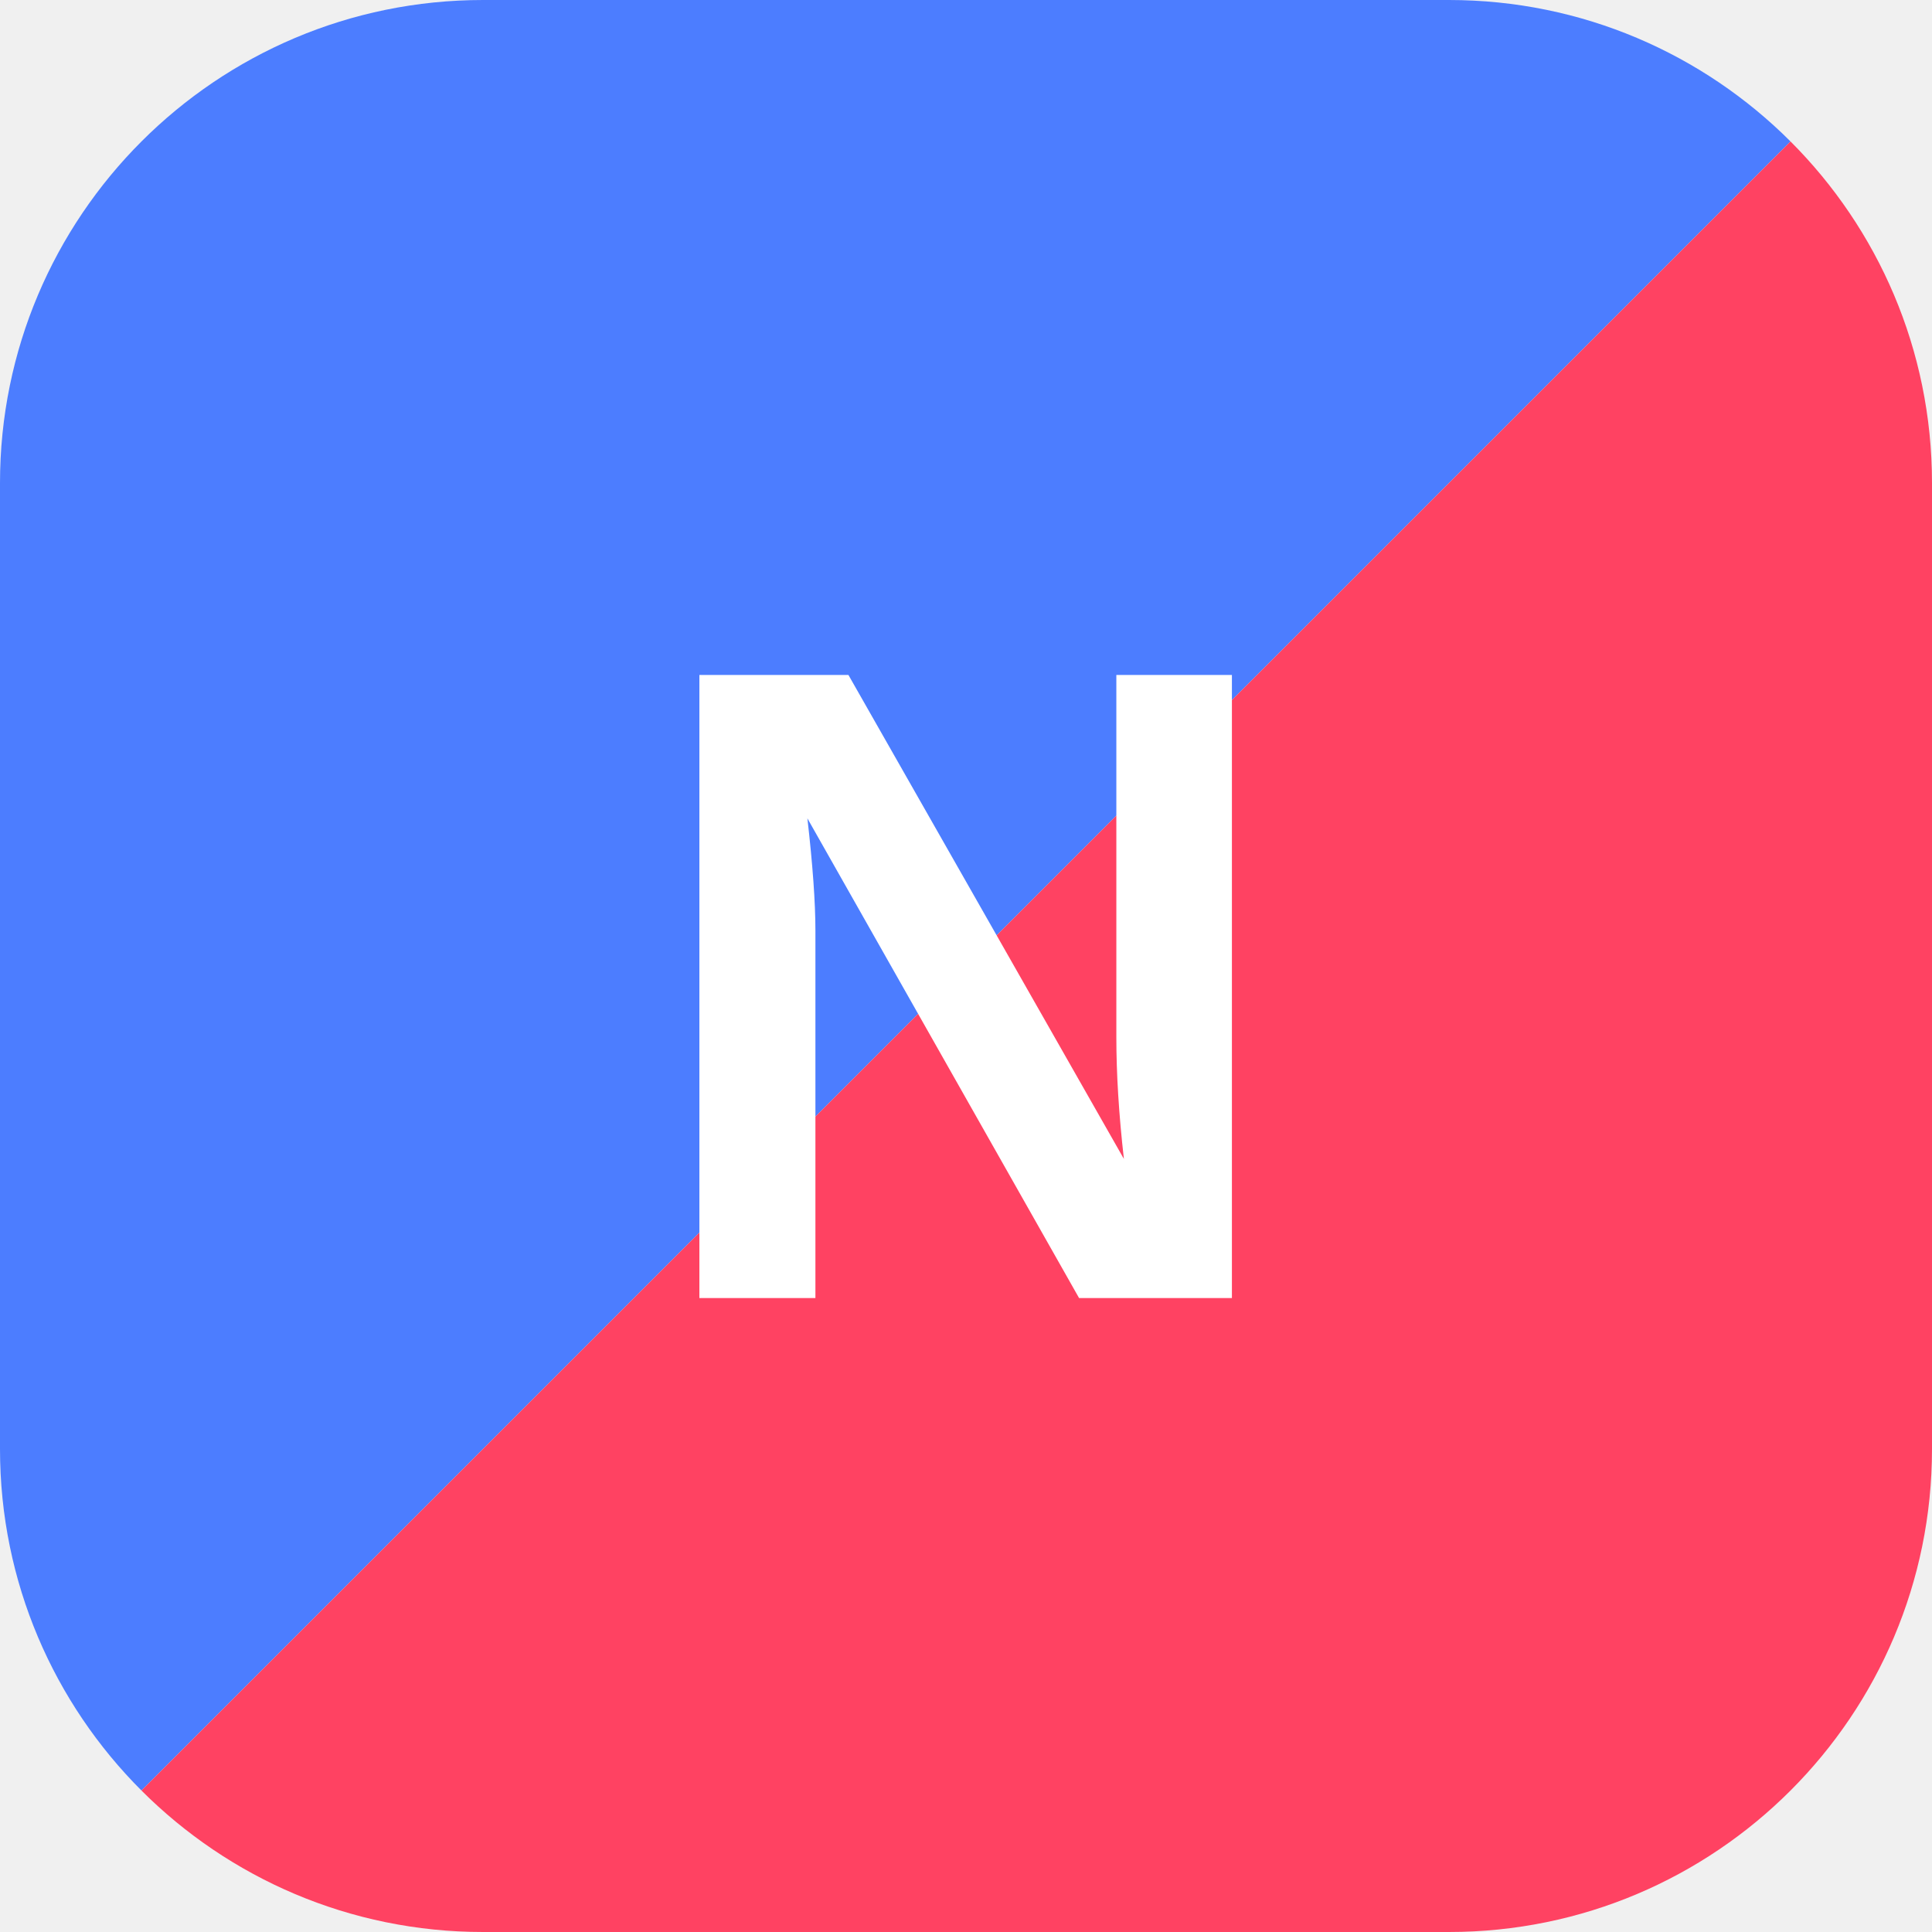
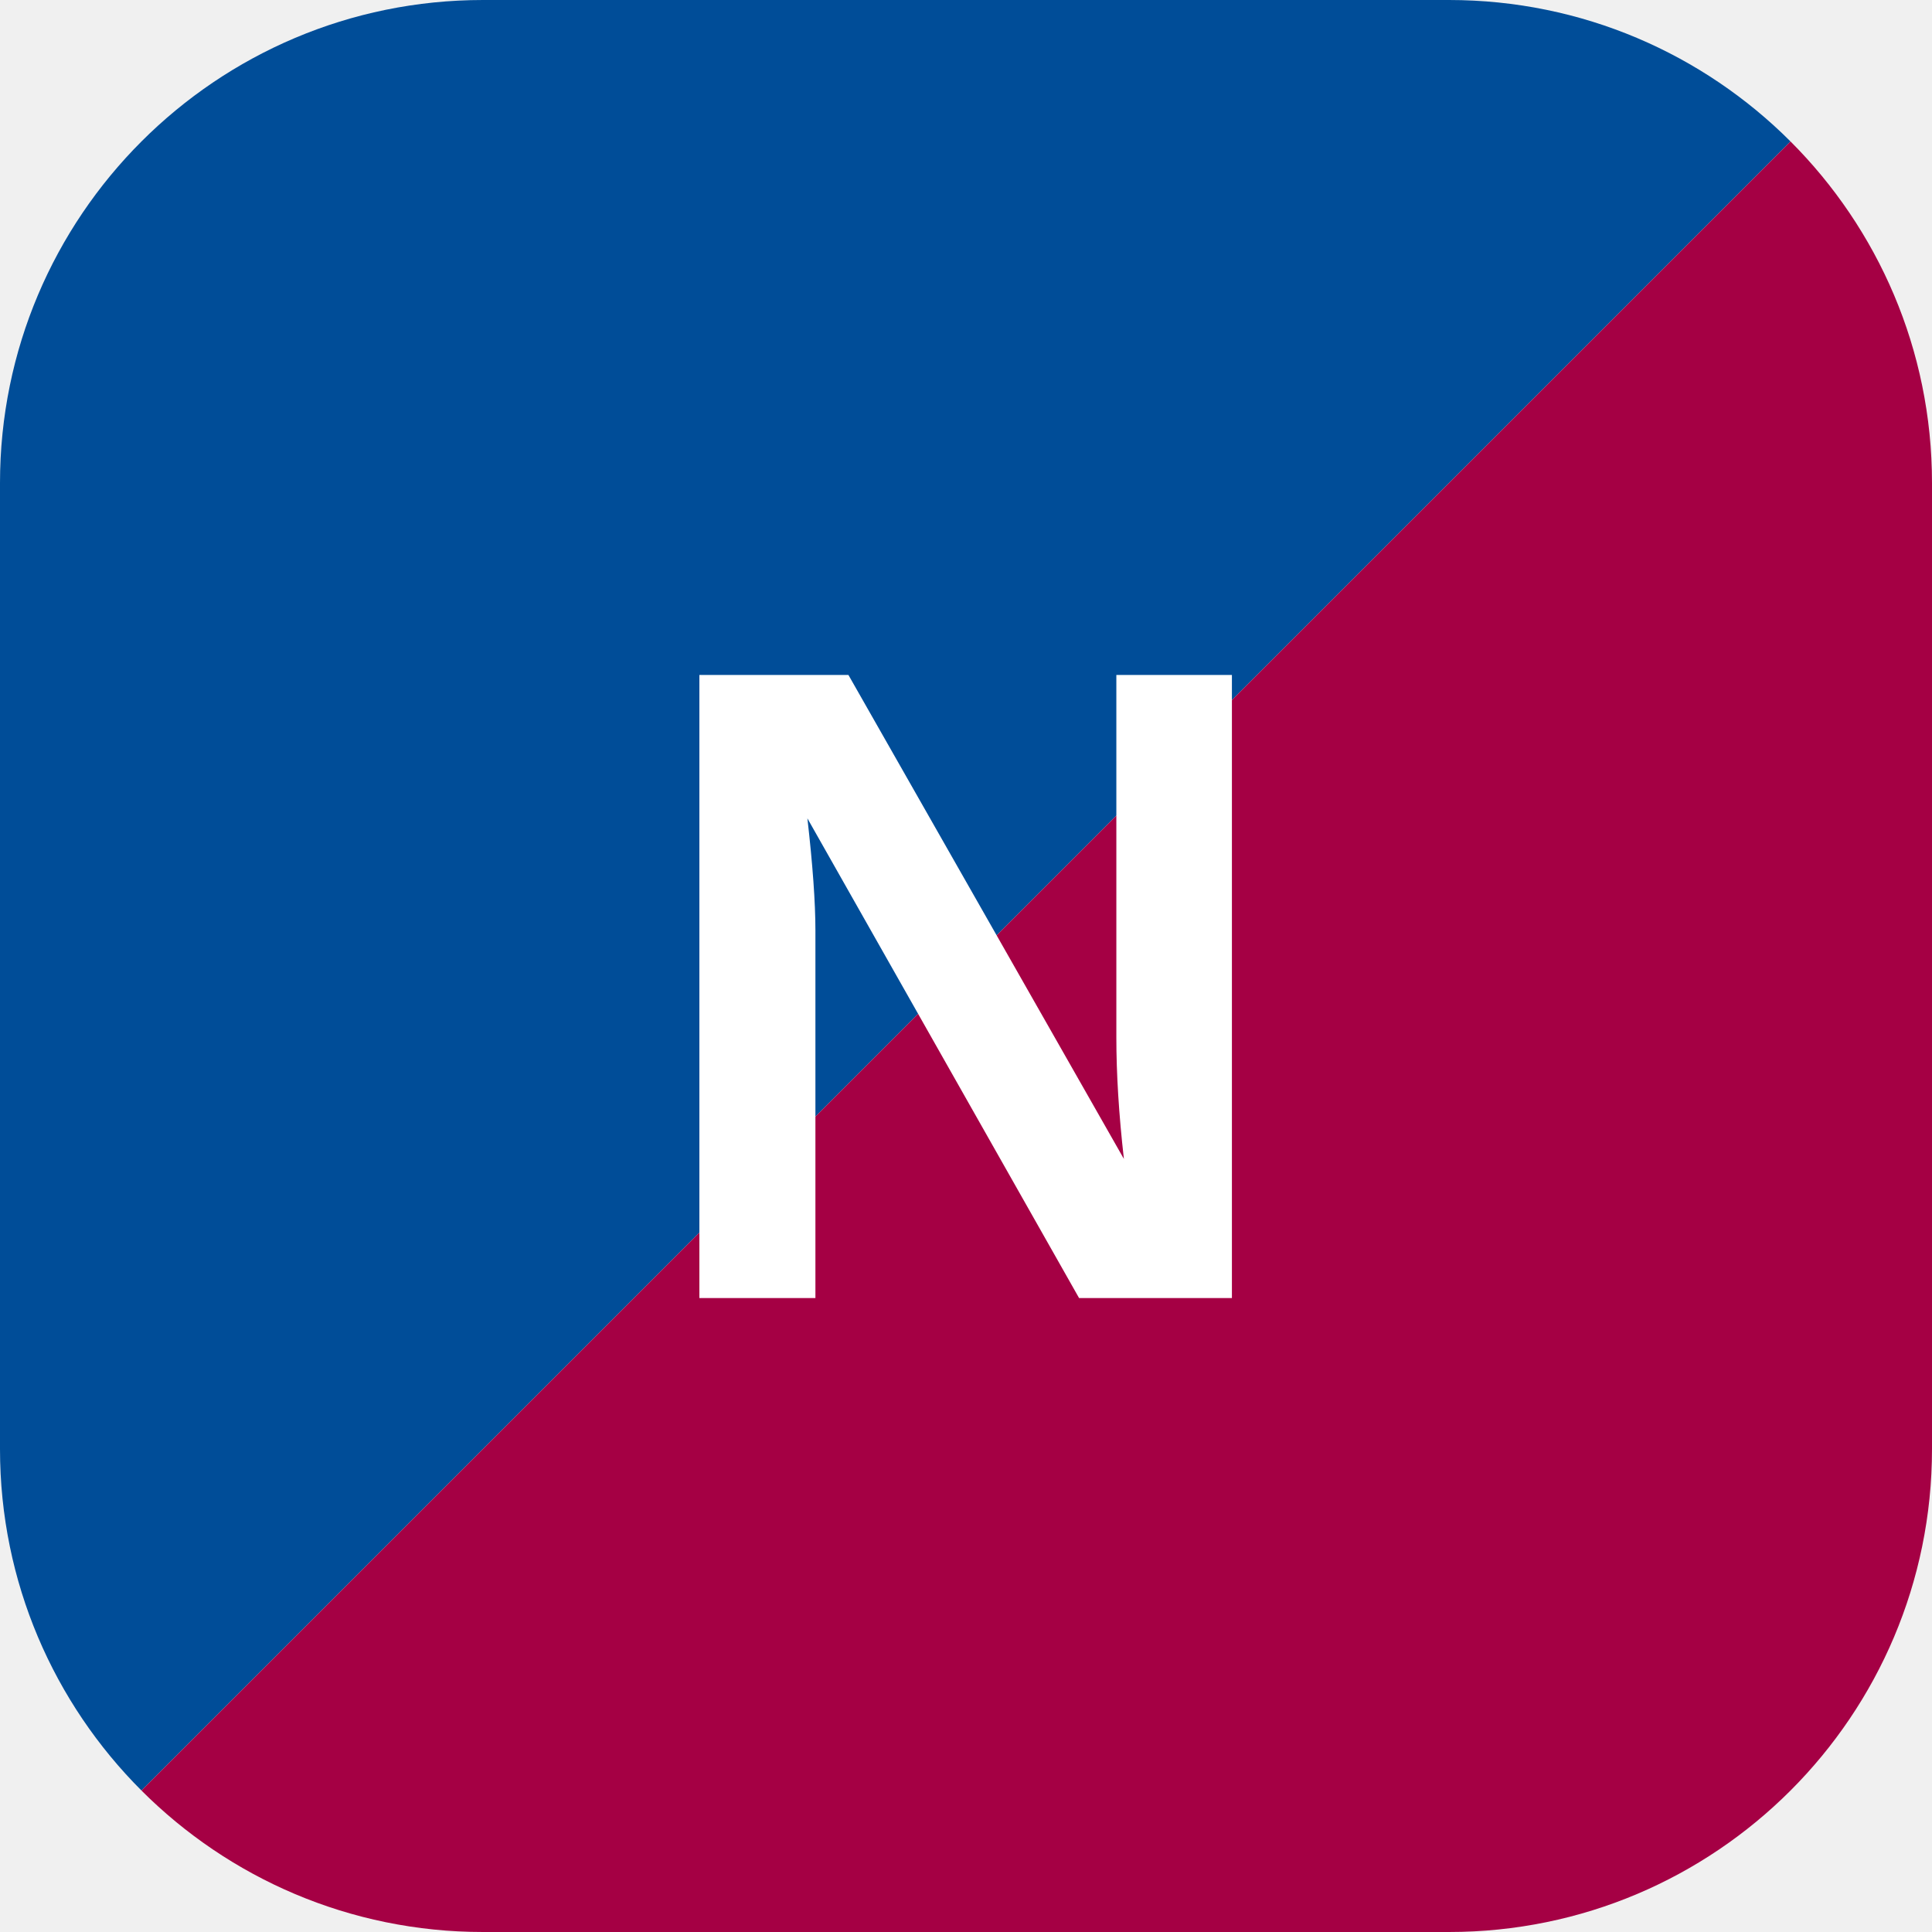
<svg xmlns="http://www.w3.org/2000/svg" viewBox="0 0 64 64">
  <defs>
    <clipPath id="c">
      <rect width="64" height="64" rx="16" />
    </clipPath>
  </defs>
  <g clip-path="url(#c)">
-     <path fill="#4C7DFF" d="M0 0h64L0 64z" />
-     <path fill="#FF4262" d="M64 0v64H0z" />
+     <path fill="#004D98" d="M0 0h64L0 64z" />
+     <path fill="#A50044" d="M64 0v64H0z" />
  </g>
  <text x="32" y="43" text-anchor="middle" font-family="Arial, sans-serif" font-weight="700" font-size="30" fill="#fff">N</text>
</svg>
